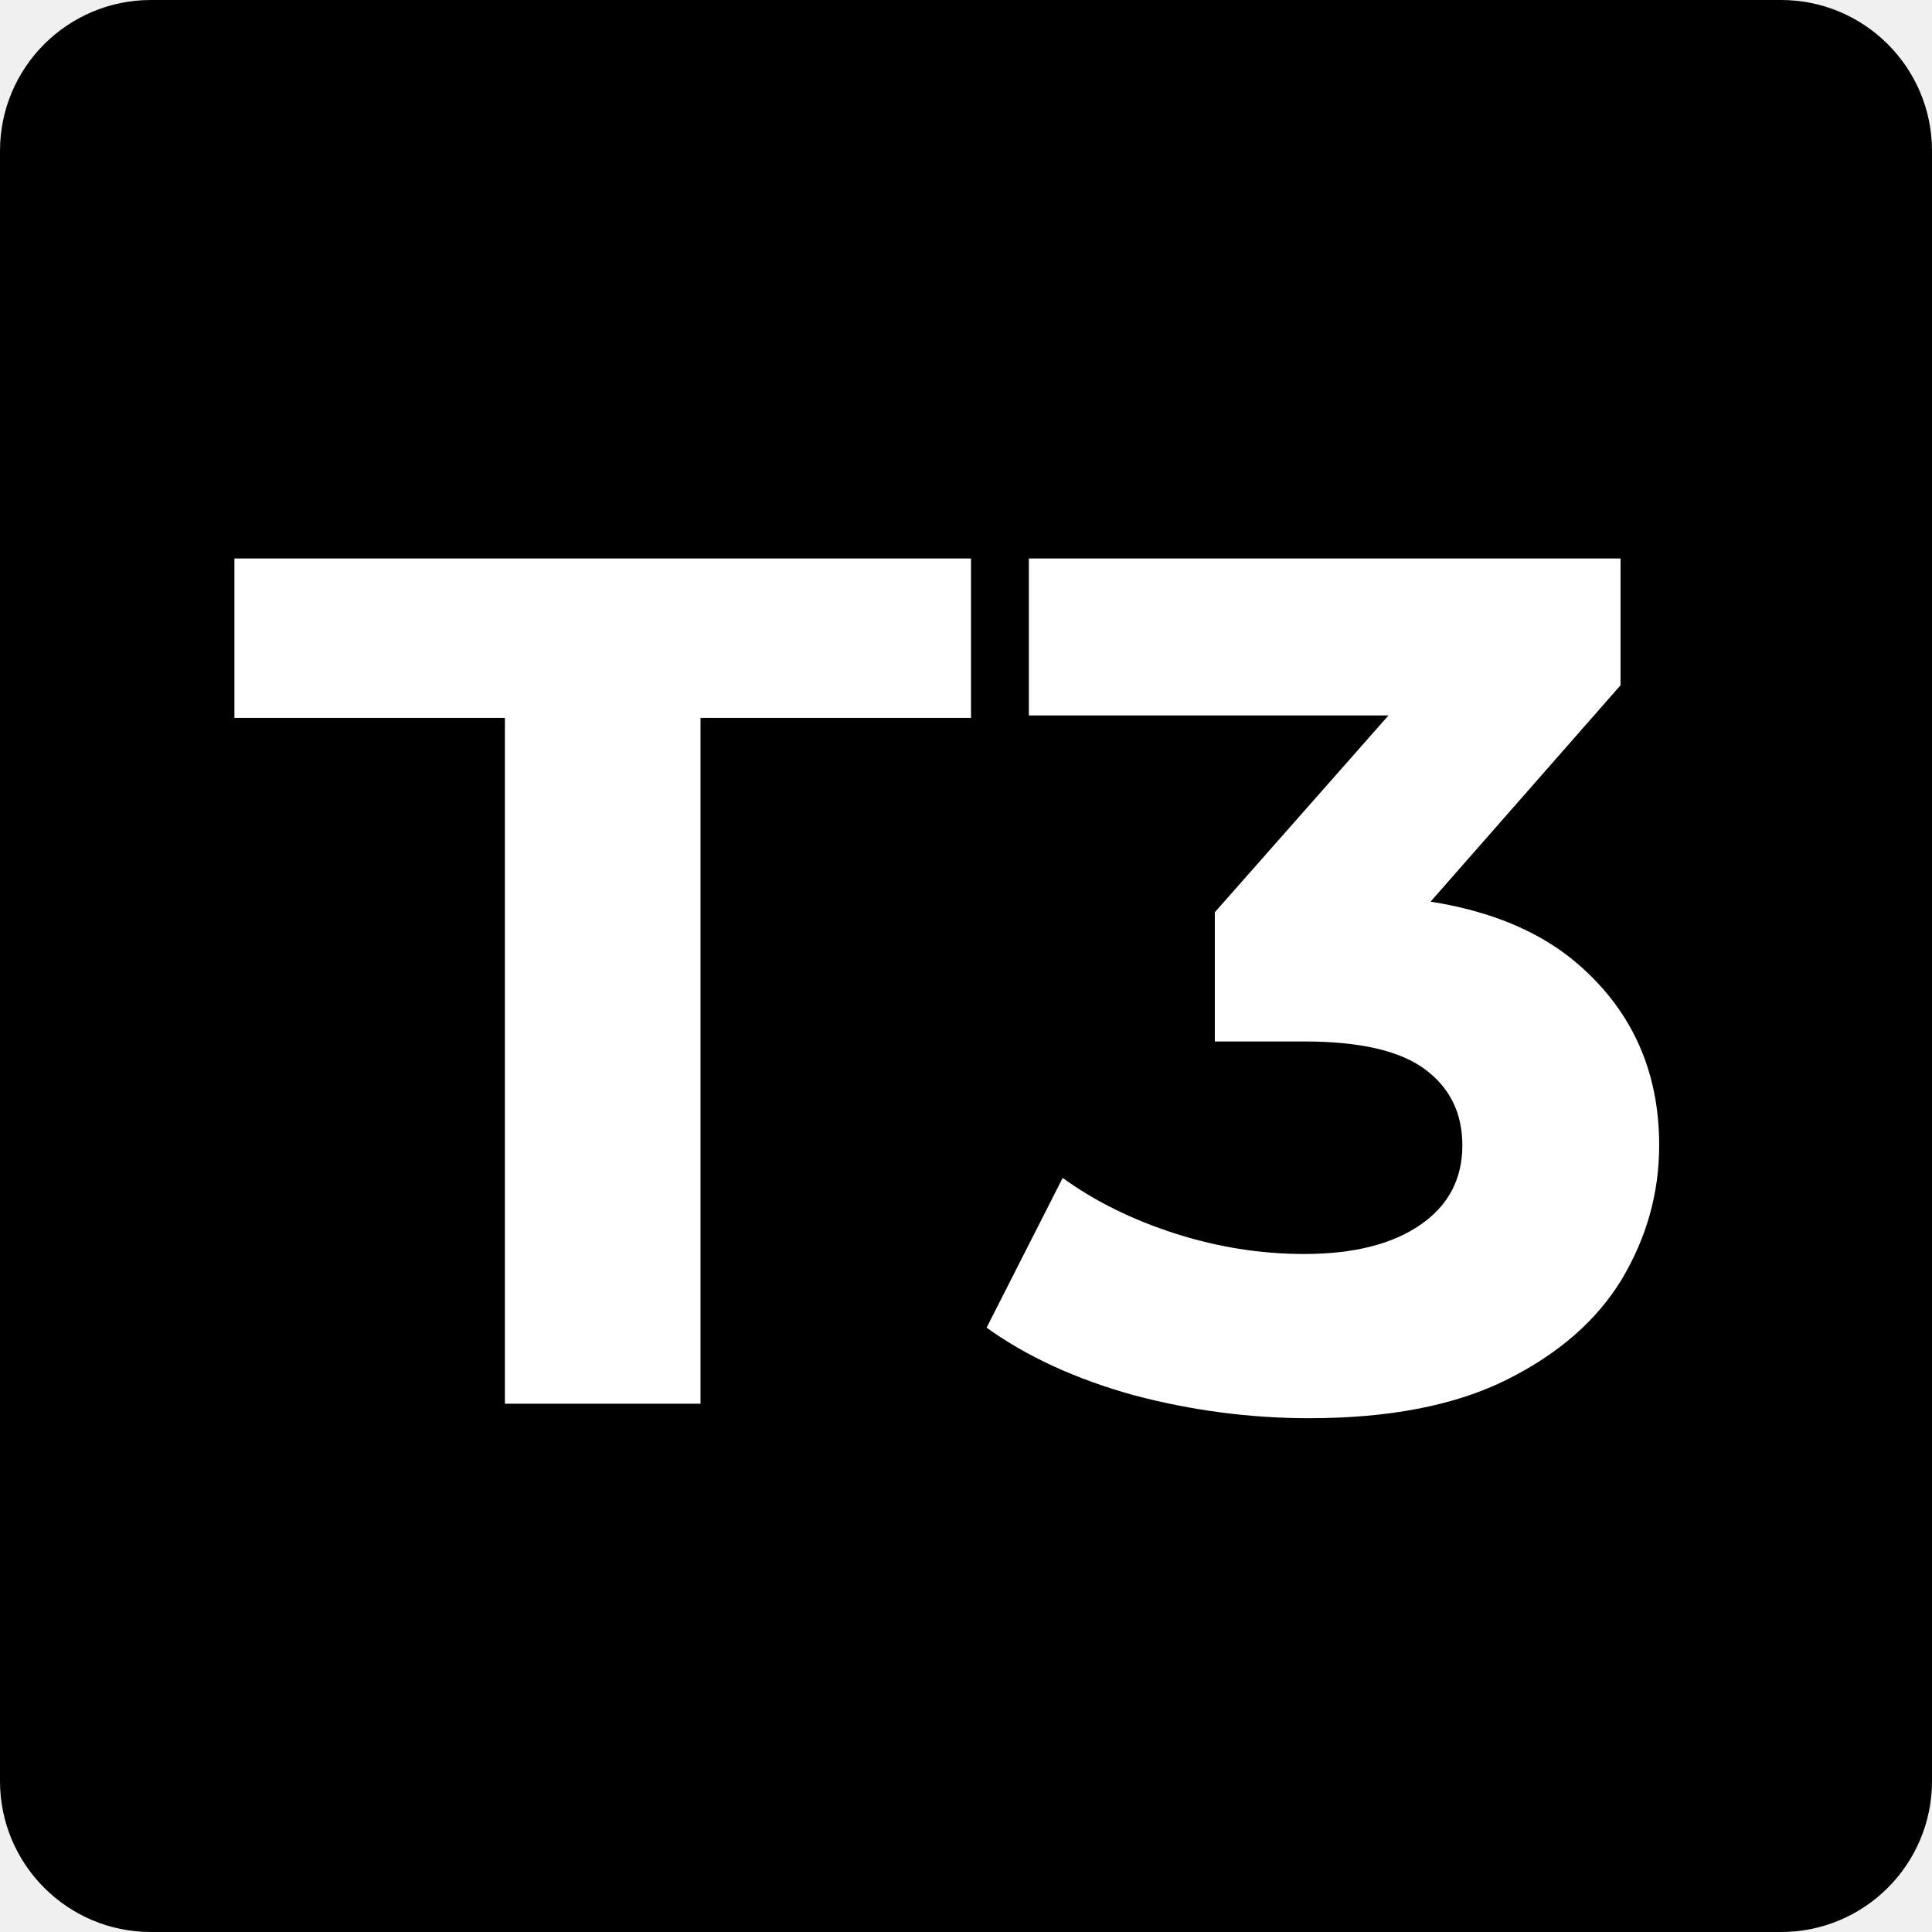
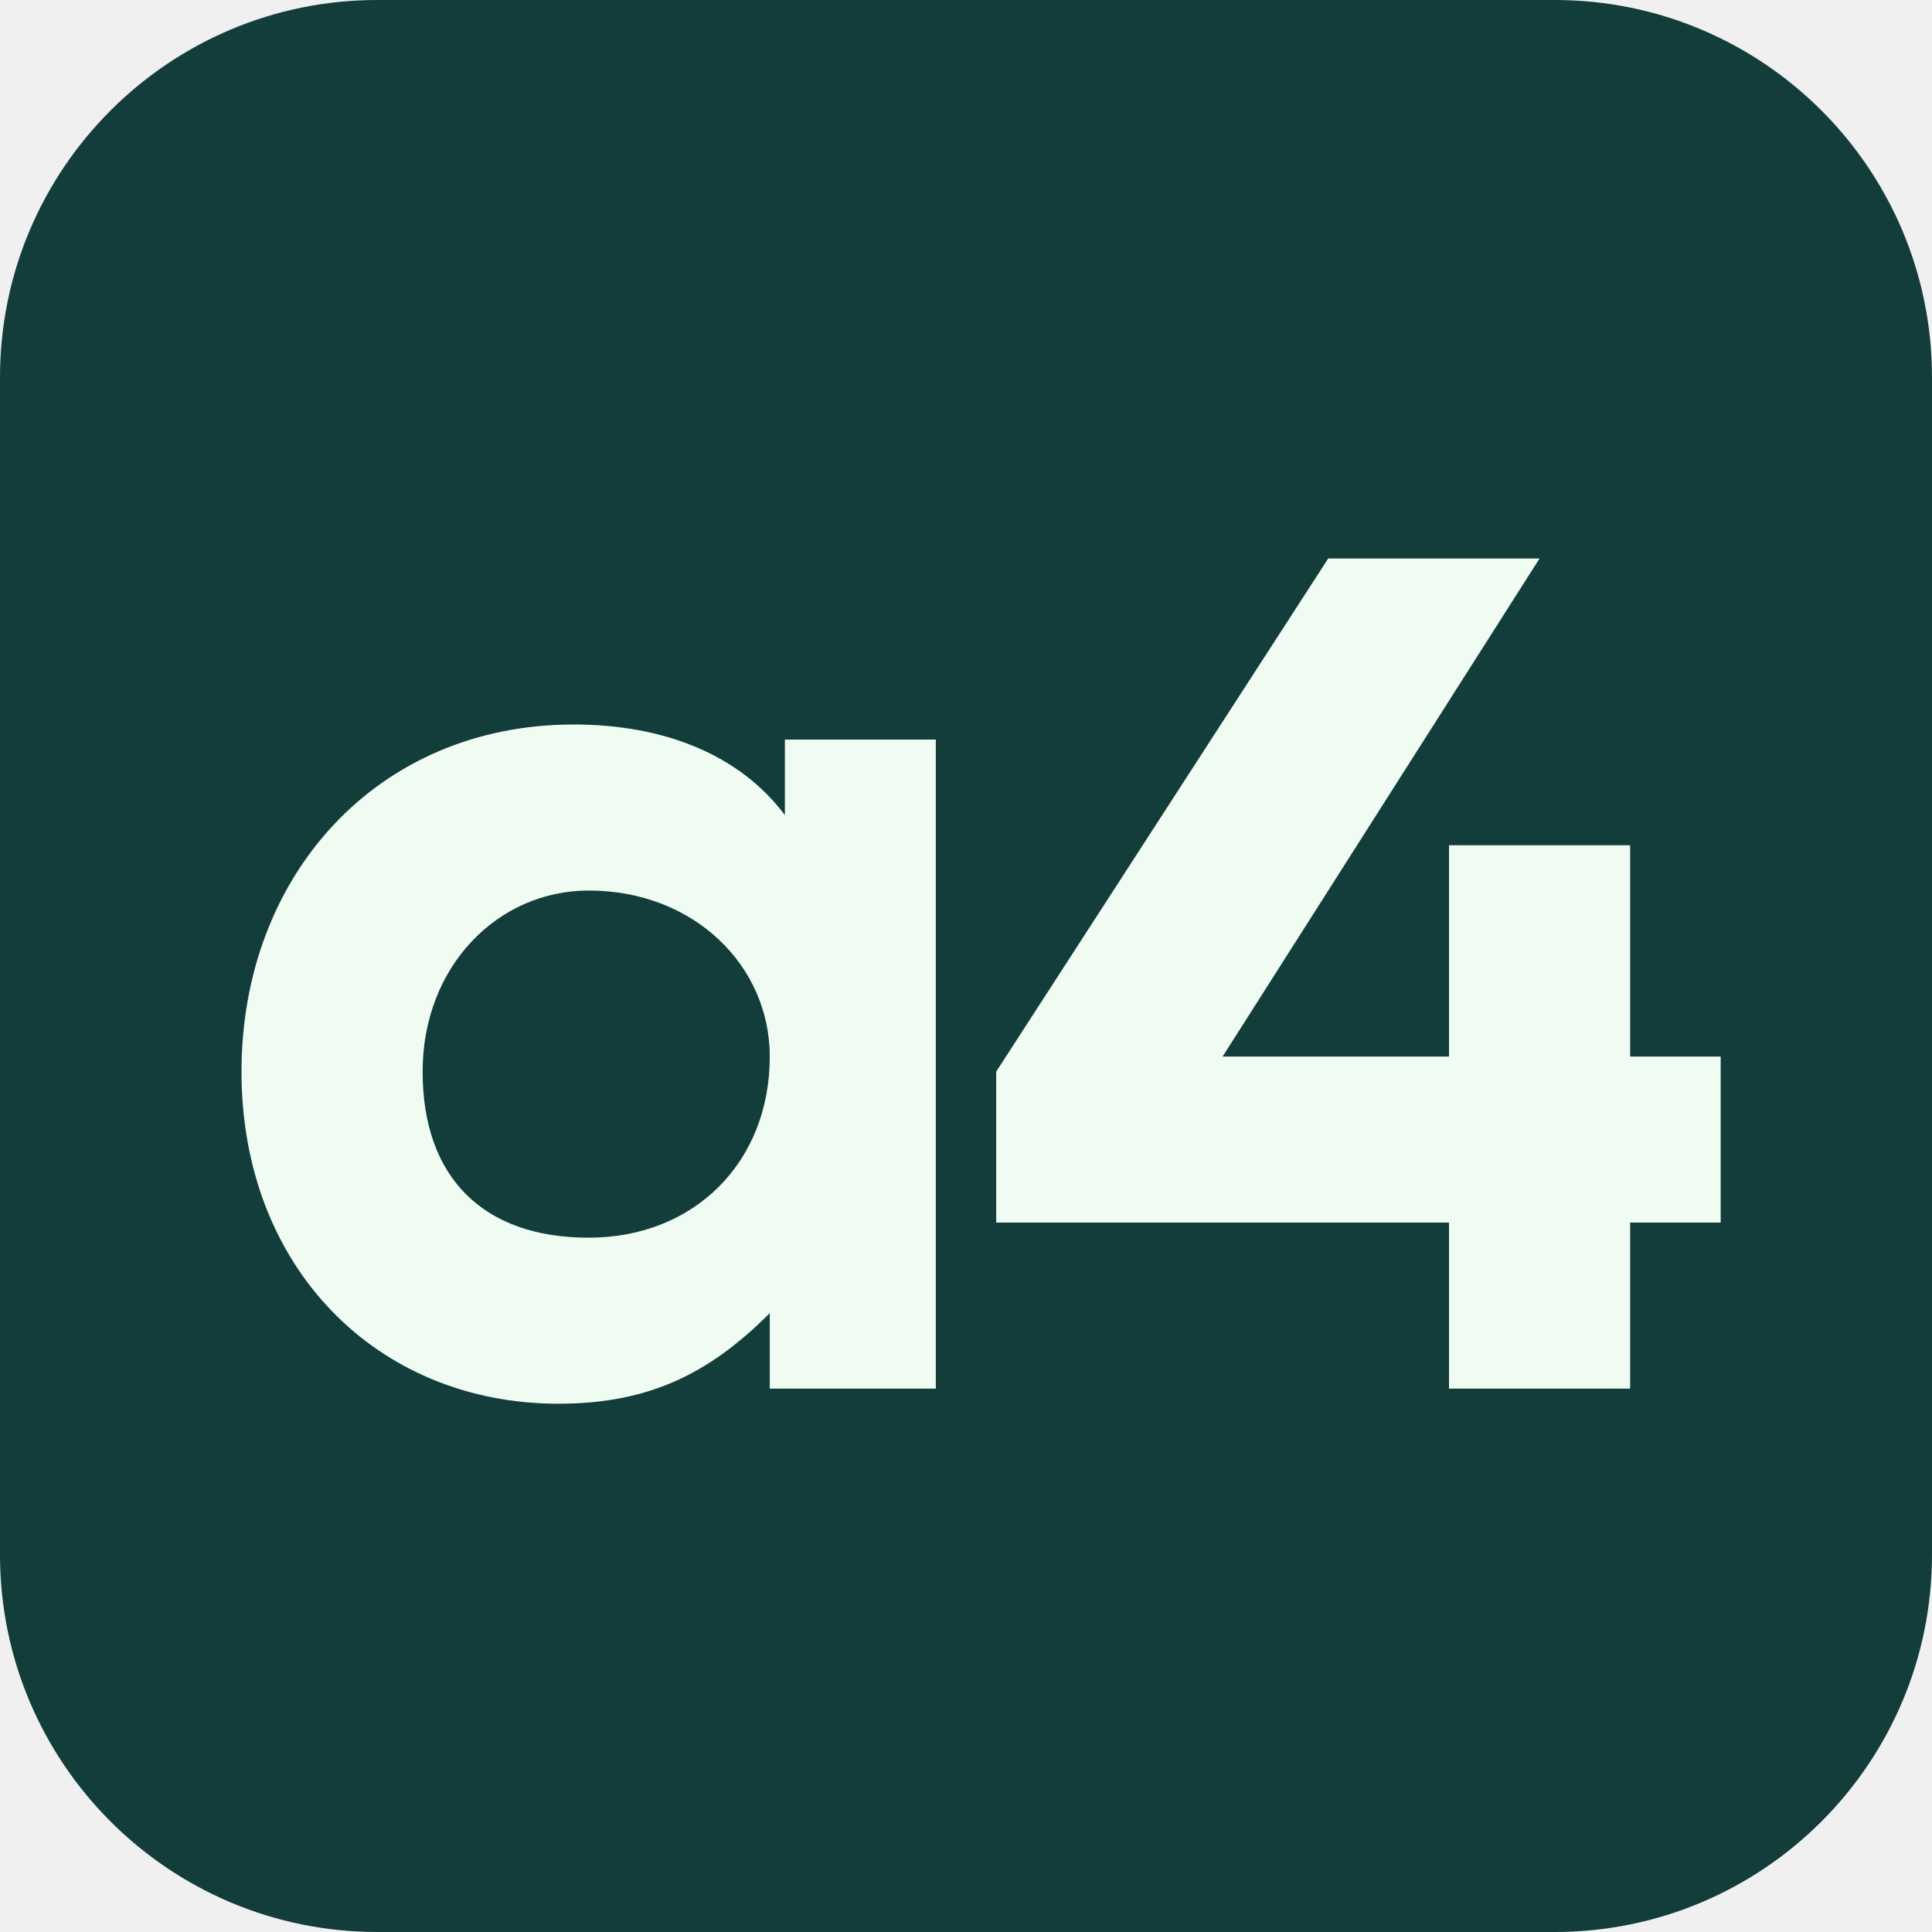
- <svg xmlns="http://www.w3.org/2000/svg" width="128" height="128" viewBox="0 0 128 128" fill="none">
-   <path d="M0 10C0 4.477 4.477 0 10 0H118C123.523 0 128 4.477 128 10V118C128 123.523 123.523 128 118 128H10C4.477 128 0 123.523 0 118V10Z" fill="black" />
-   <path d="M33.451 93V47.56H15.531V37H64.331V47.56H46.411V93H33.451ZM86.725 93.96C82.832 93.96 78.965 93.453 75.125 92.44C71.285 91.373 68.032 89.88 65.365 87.96L70.405 78.04C72.539 79.587 75.019 80.813 77.845 81.72C80.672 82.627 83.525 83.08 86.405 83.08C89.659 83.08 92.219 82.44 94.085 81.16C95.952 79.88 96.885 78.12 96.885 75.88C96.885 73.747 96.059 72.067 94.405 70.84C92.752 69.613 90.085 69 86.405 69H80.485V60.44L96.085 42.76L97.525 47.4H68.165V37H107.365V45.4L91.845 63.08L85.285 59.32H89.045C95.925 59.32 101.125 60.867 104.645 63.96C108.165 67.053 109.925 71.027 109.925 75.88C109.925 79.027 109.099 81.987 107.445 84.76C105.792 87.48 103.259 89.693 99.845 91.4C96.432 93.107 92.059 93.96 86.725 93.96Z" fill="white" />
+ <svg xmlns="http://www.w3.org/2000/svg" width="128" height="128" viewBox="0 0 128 128">
+   <rect width="128" height="128" rx="25" fill="#123D3B" />
+   <path d="M16 71C16 58 25 48 38 48C44 48 49 50 52 54V49H62V92H51V87C47 91 43 93 37 93C25 93 16 84 16 71ZM28 71C28 78 32 82 39 82C46 82 51 77 51 70C51 64 46 59 39 59C33 59 28 64 28 71ZM88 37H102L81 70H96V56H108V70H114V81H108V92H96V81H66V71Z" fill="#F0FCF2" fill-rule="evenodd" />
</svg>
